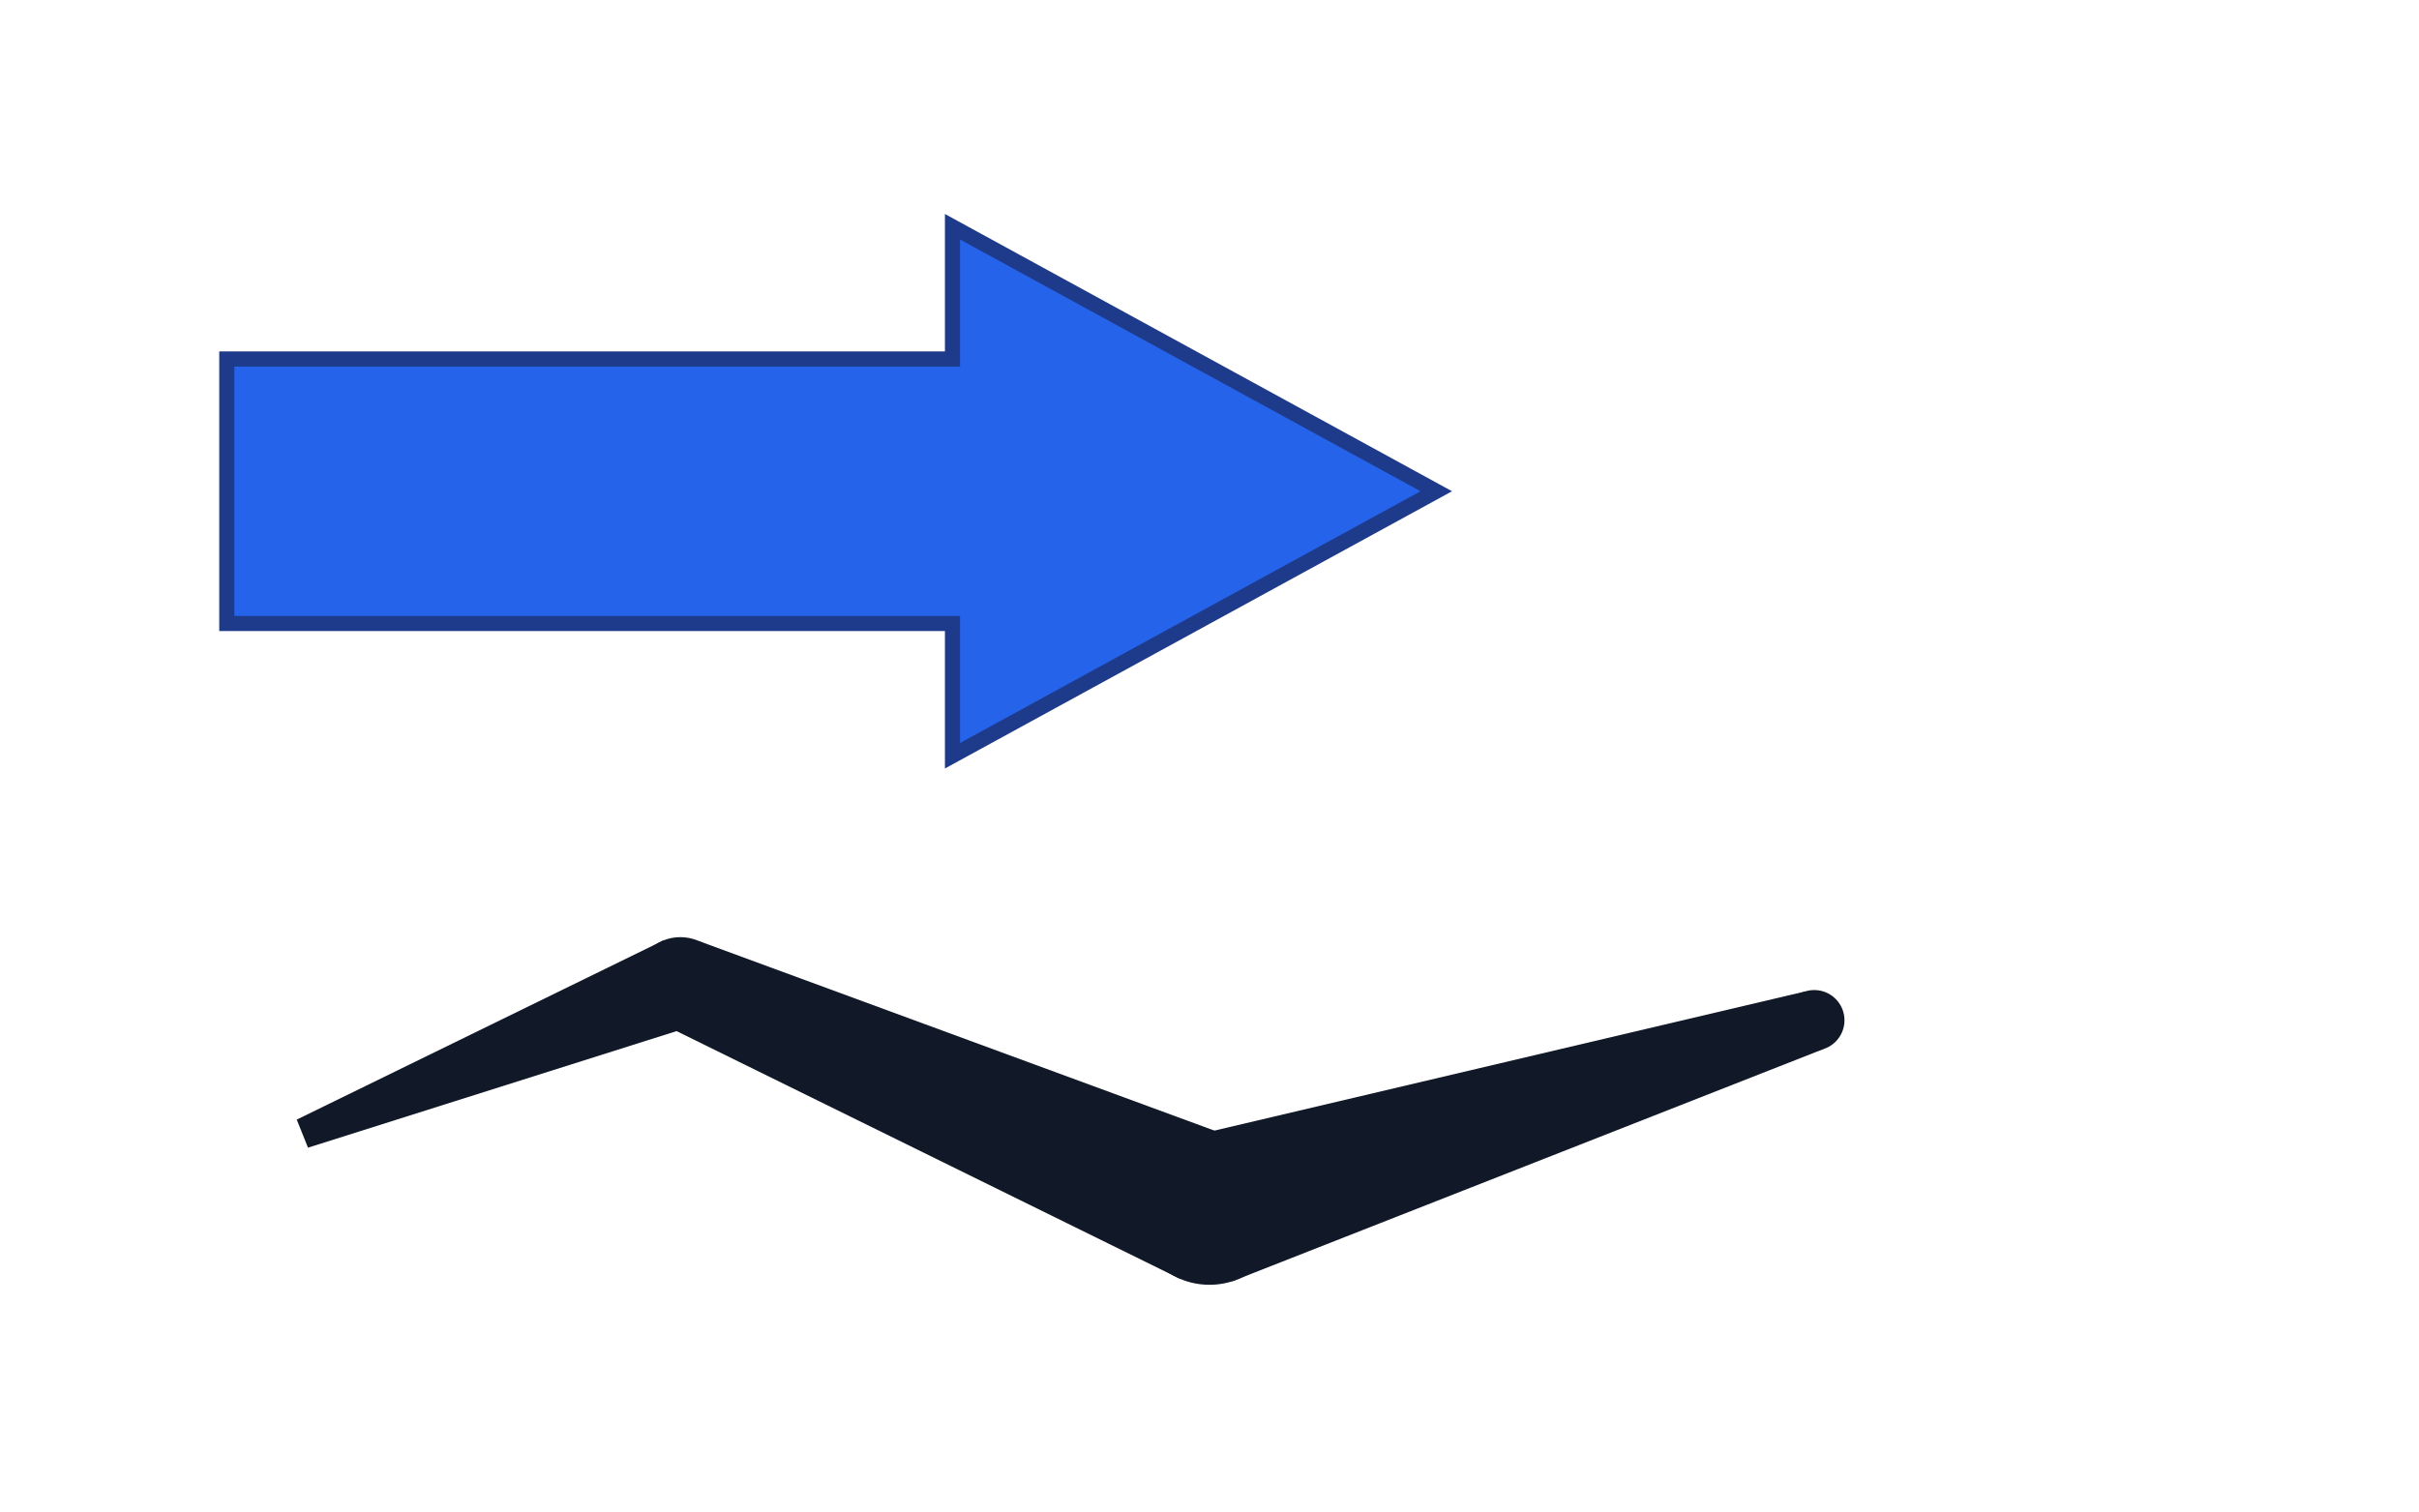
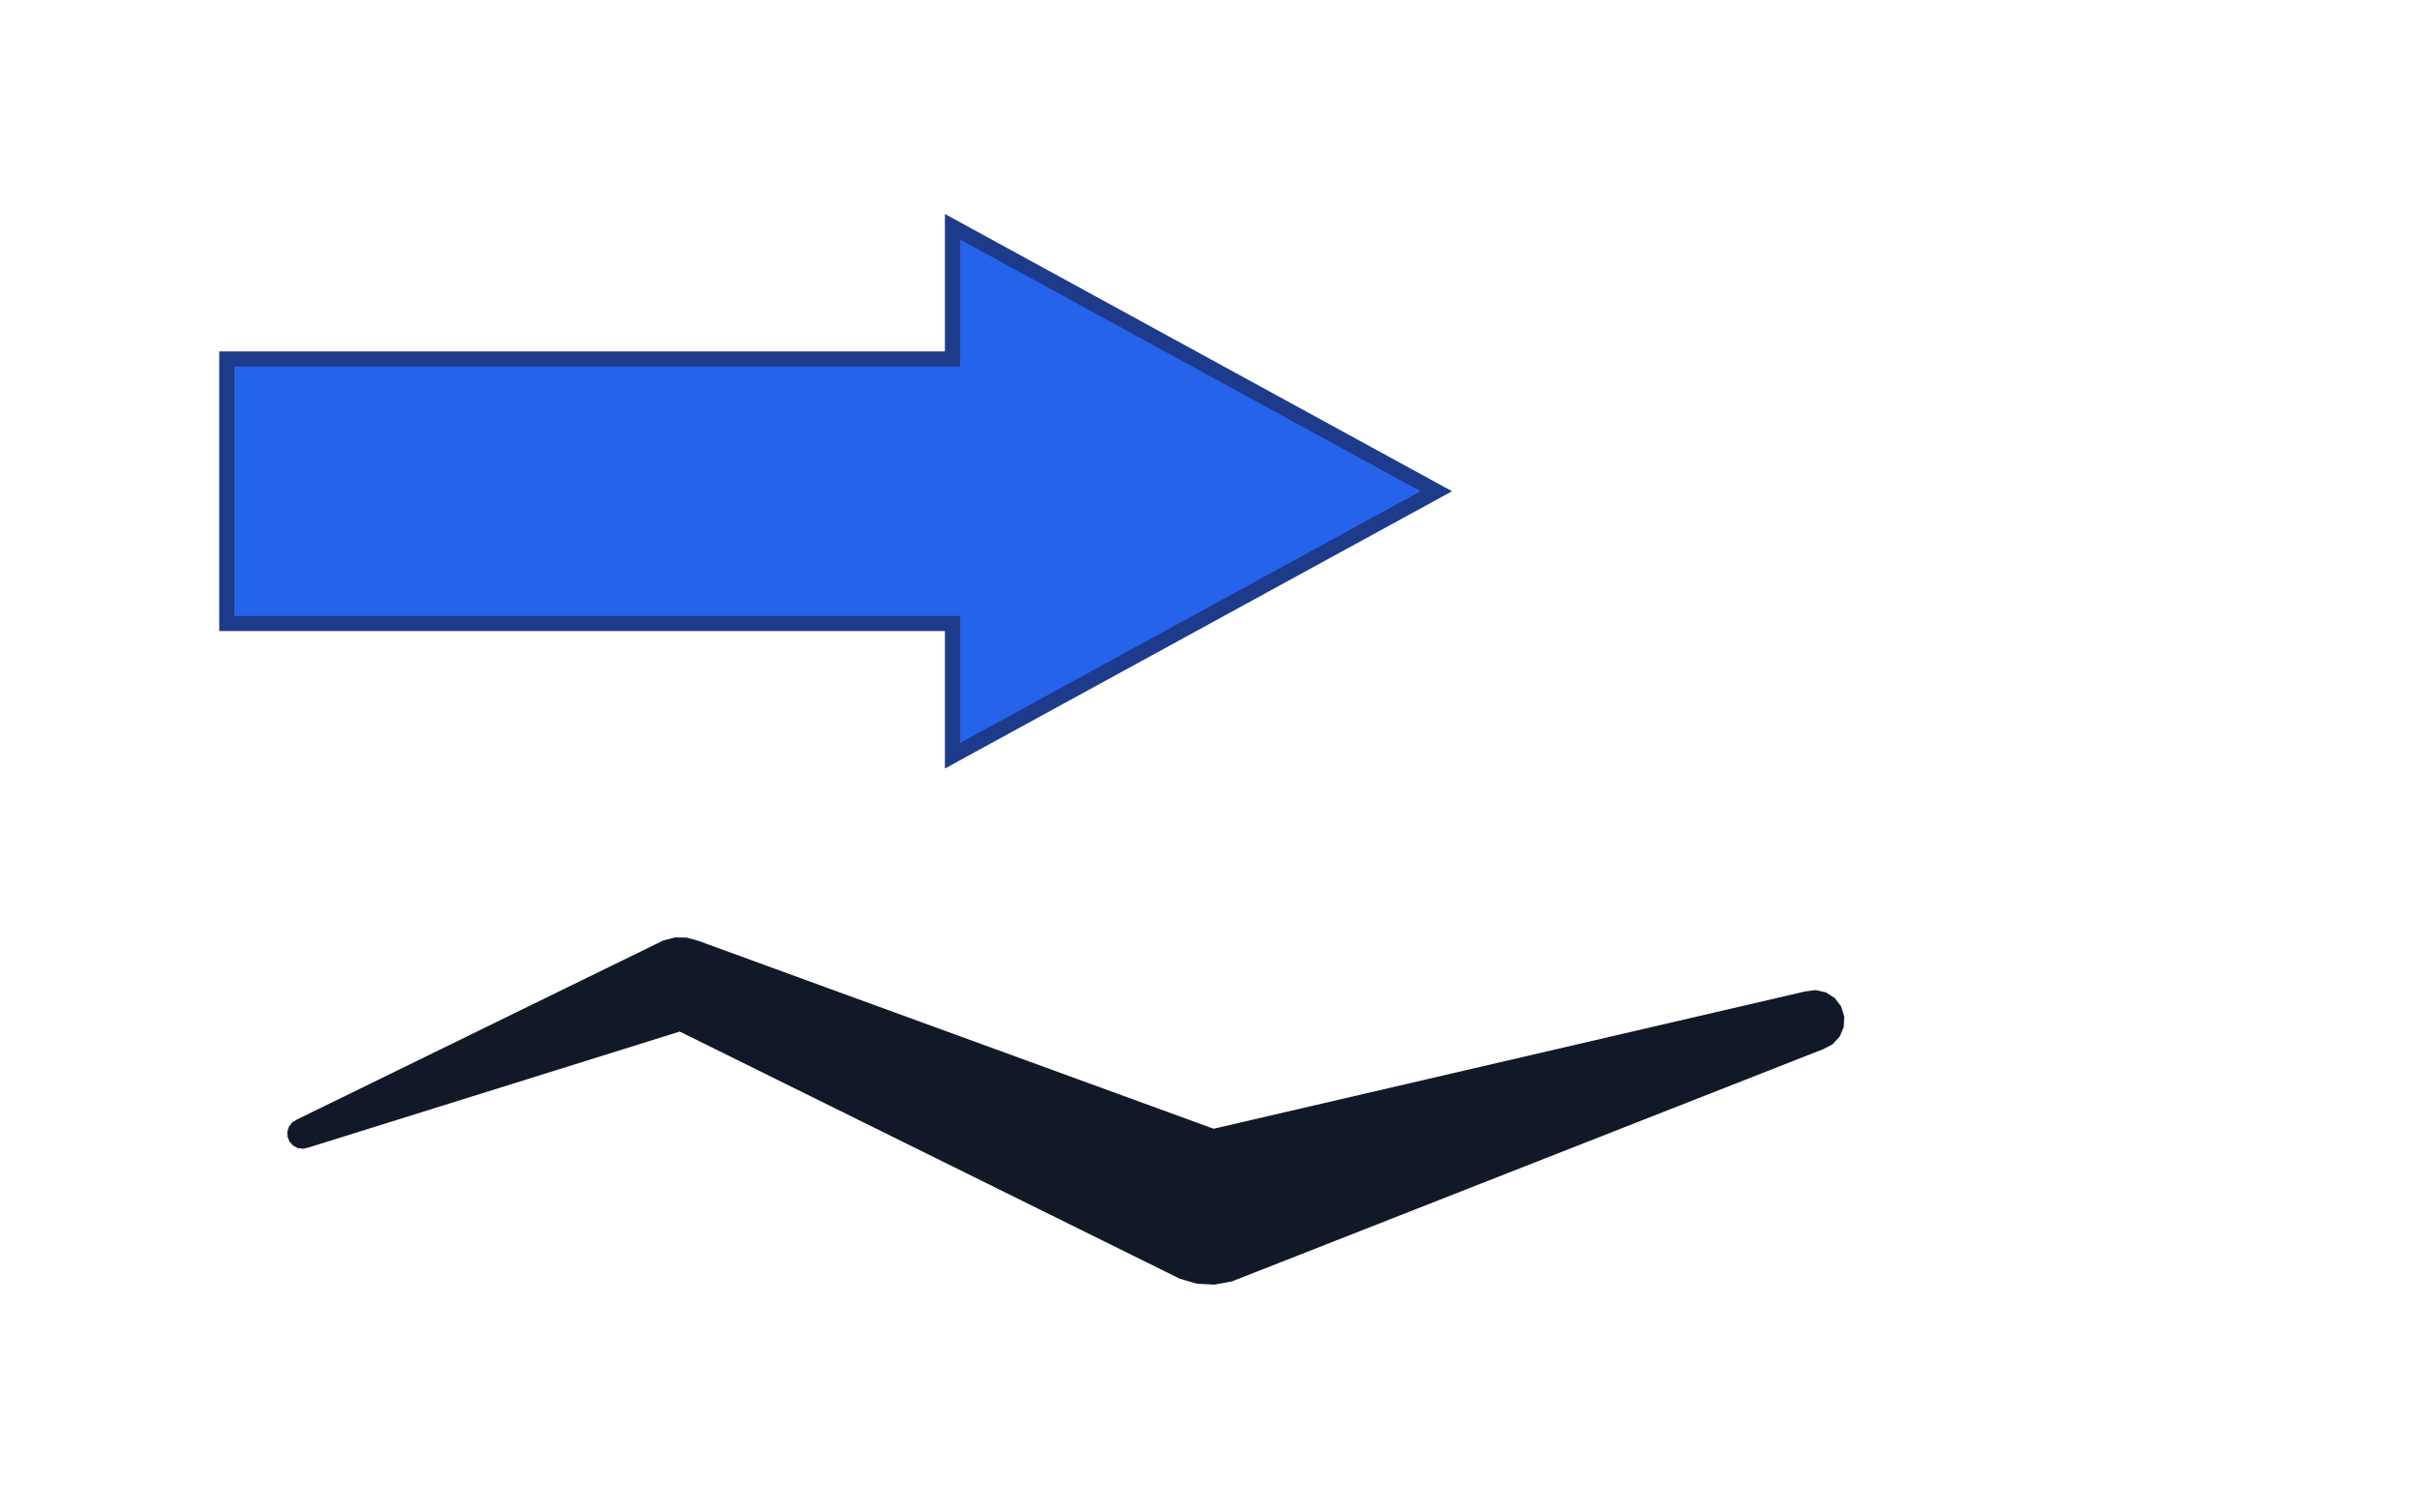
<svg xmlns="http://www.w3.org/2000/svg" width="320" height="200" viewBox="0 0 320 200">
  <path d="M30 47.5 L126 47.5 L126 30 L190 65 L126 100 L126 82.5 L30 82.5 Z" fill="#2563eb" />
  <path d="M30 47.5 L126 47.5 L126 30 L190 65 L126 100 L126 82.5 L30 82.5 Z" fill="none" stroke="#1e3a8a" stroke-width="2" />
-   <path d="M40.743 151.857 L92.228 135.571 L87.772 124.429 L39.257 148.143 Z" fill="#111827" />
-   <path d="M96 130 C96 133.314 93.314 136 90 136 C86.686 136 84 133.314 84 130 C84 126.686 86.686 124 90 124 C93.314 124 96 126.686 96 130 Z" fill="#111827" />
-   <path d="M87.636 135.515 L156.061 169.191 L163.939 150.809 L92.364 124.485 Z" fill="#111827" />
-   <path d="M170 160 C170 165.523 165.523 170 160 170 C154.477 170 150 165.523 150 160 C150 154.477 154.477 150 160 150 C165.523 150 170 154.477 170 160 Z" fill="#111827" />
-   <path d="M162.983 169.545 L241.193 138.818 L238.807 131.182 L157.017 150.455 Z" fill="#111827" />
-   <path d="M244 135 C244 137.209 242.209 139 240 139 C237.791 139 236 137.209 236 135 C236 132.791 237.791 131 240 131 C242.209 131 244 132.791 244 135 Z" fill="#111827" />
+   <path d="M40.743 151.857 L89.921 136.494 L156.061 169.191 L158.318 169.858 L160.669 169.978 L162.983 169.545 L241.193 138.818 L241.193 138.818 L242.427 138.18 L243.368 137.158 L243.903 135.876 L243.967 134.488 L243.553 133.162 L242.71 132.058 L241.54 131.308 L240.185 131.004 L238.807 131.182 L238.807 131.182 L160.543 149.353 L92.364 124.485 L90.856 124.061 L89.289 124.042 L87.772 124.429 L39.257 148.143 L39.257 148.143 L38.667 148.509 L38.237 149.055 L38.02 149.715 L38.042 150.409 L38.3 151.054 L38.763 151.572 L39.375 151.9 L40.063 151.999 L40.743 151.857 Z" fill="#111827" />
</svg>
